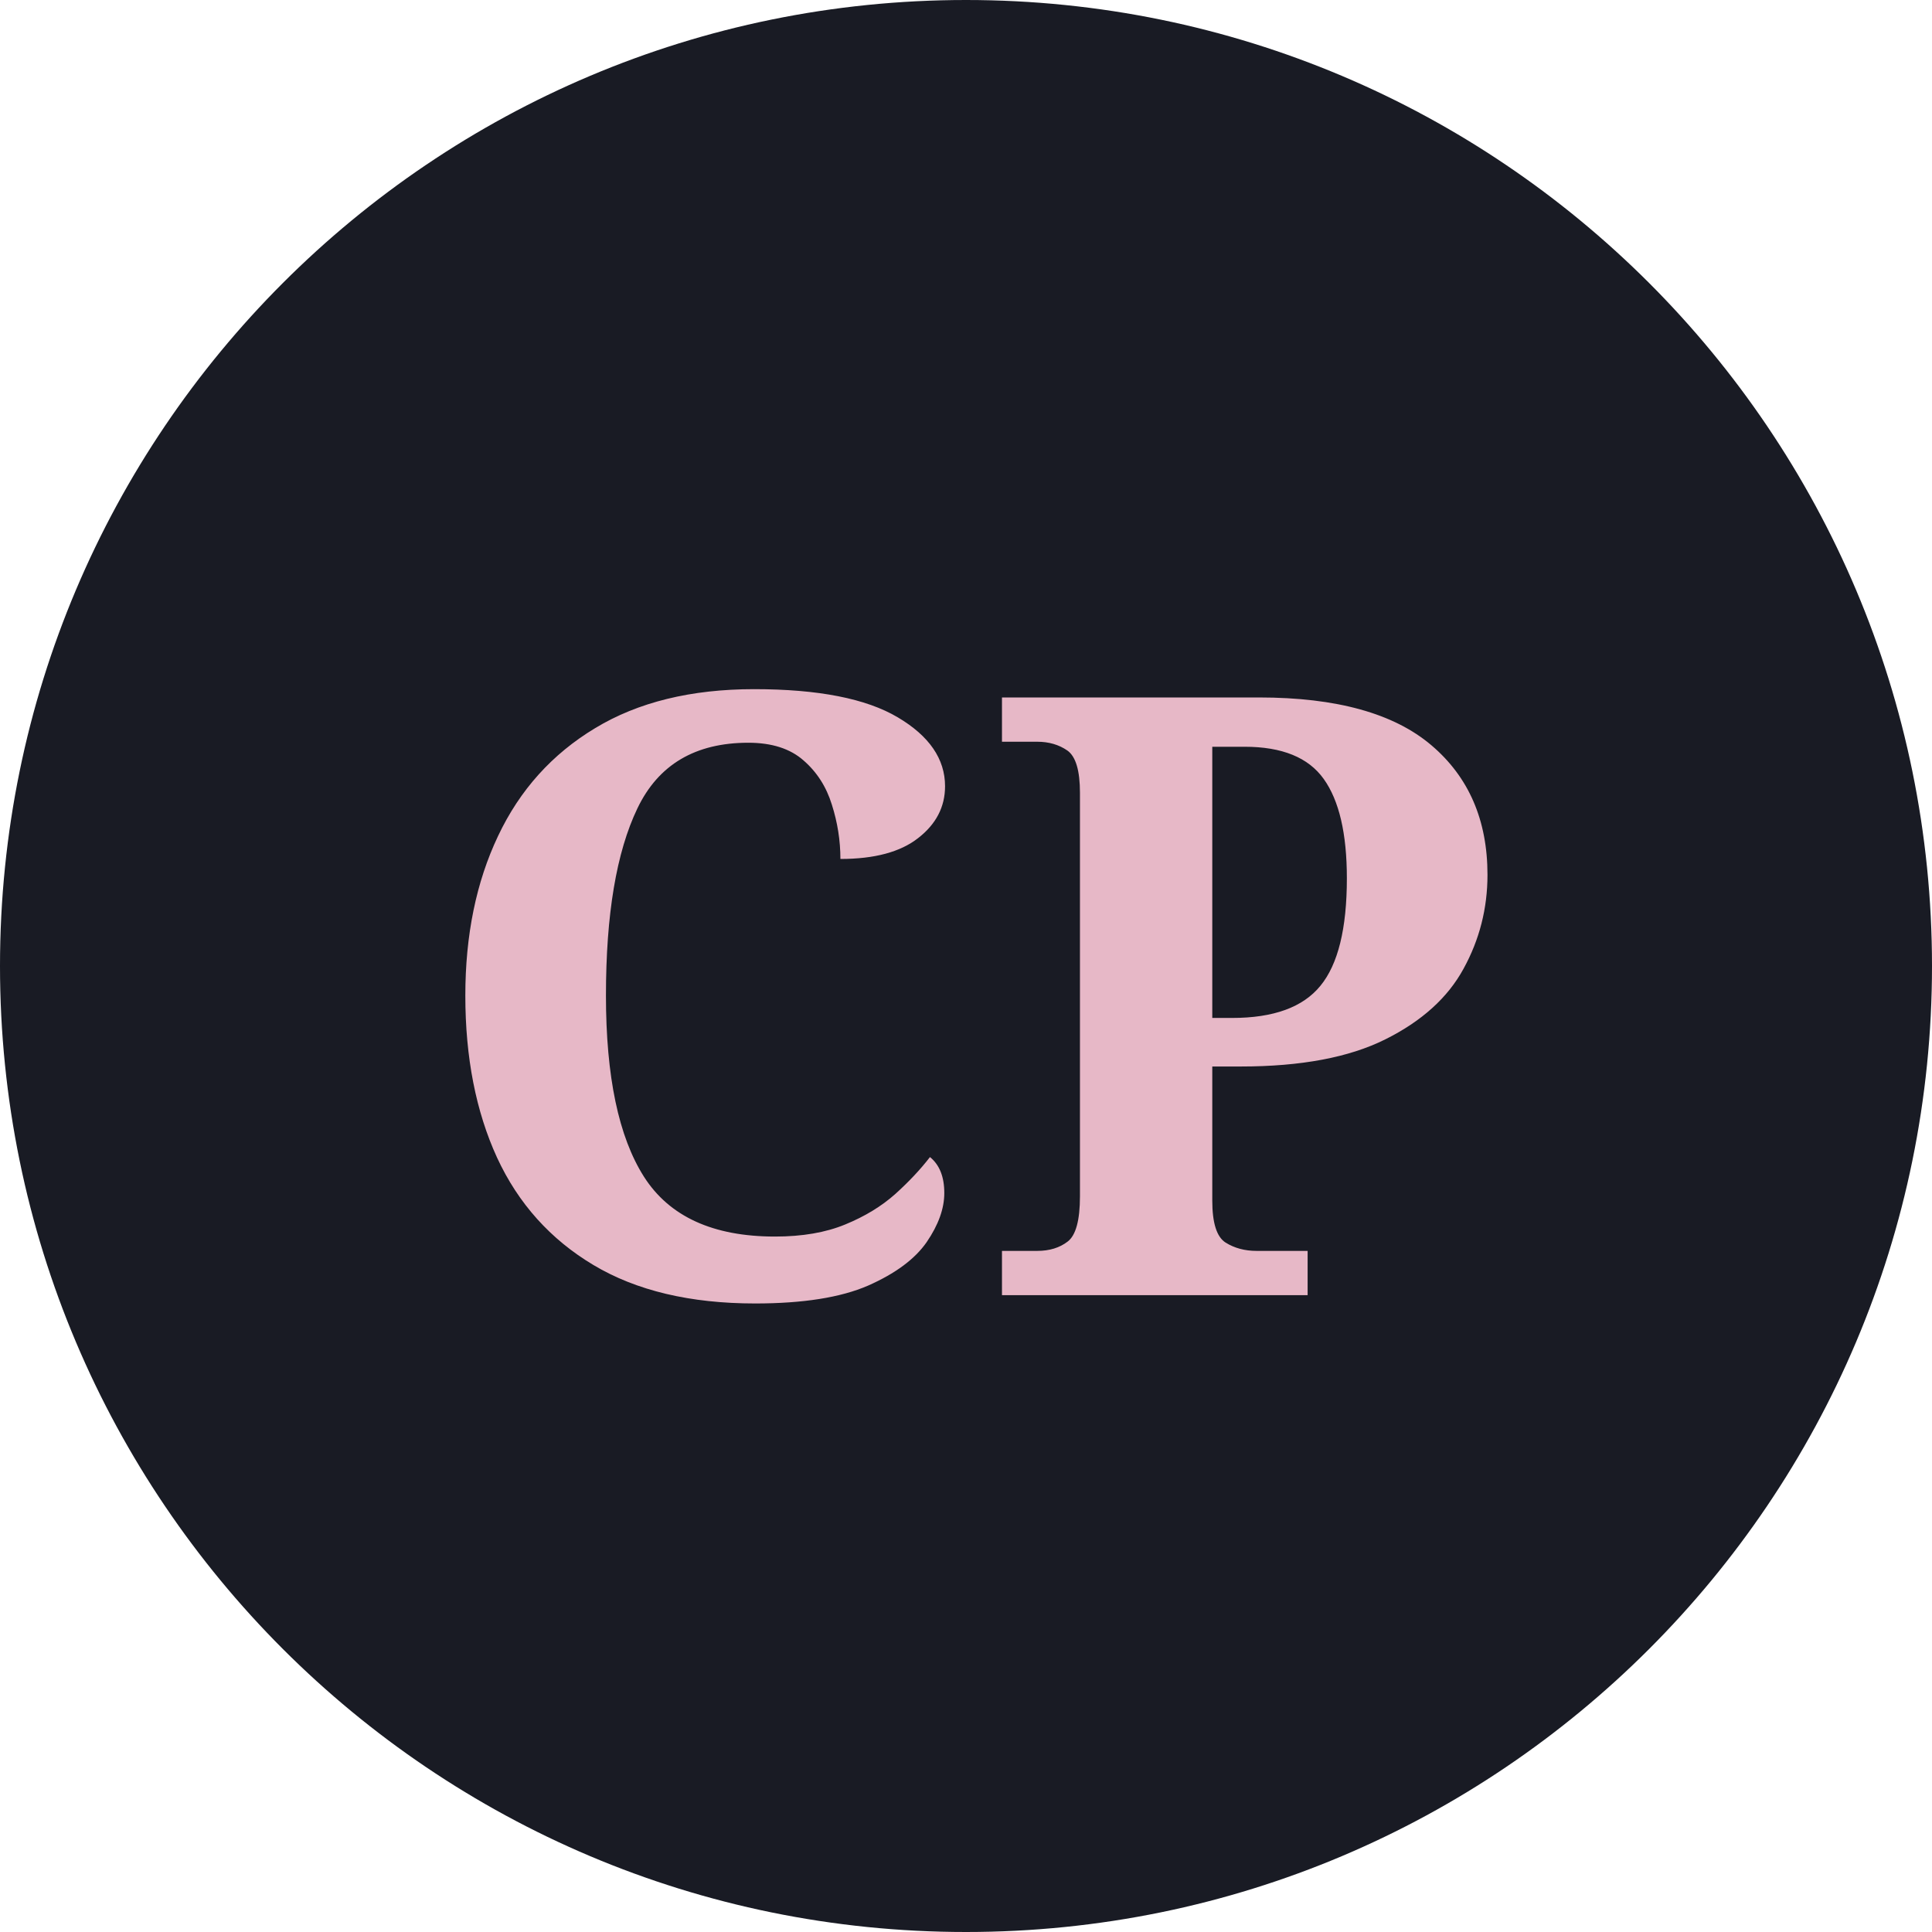
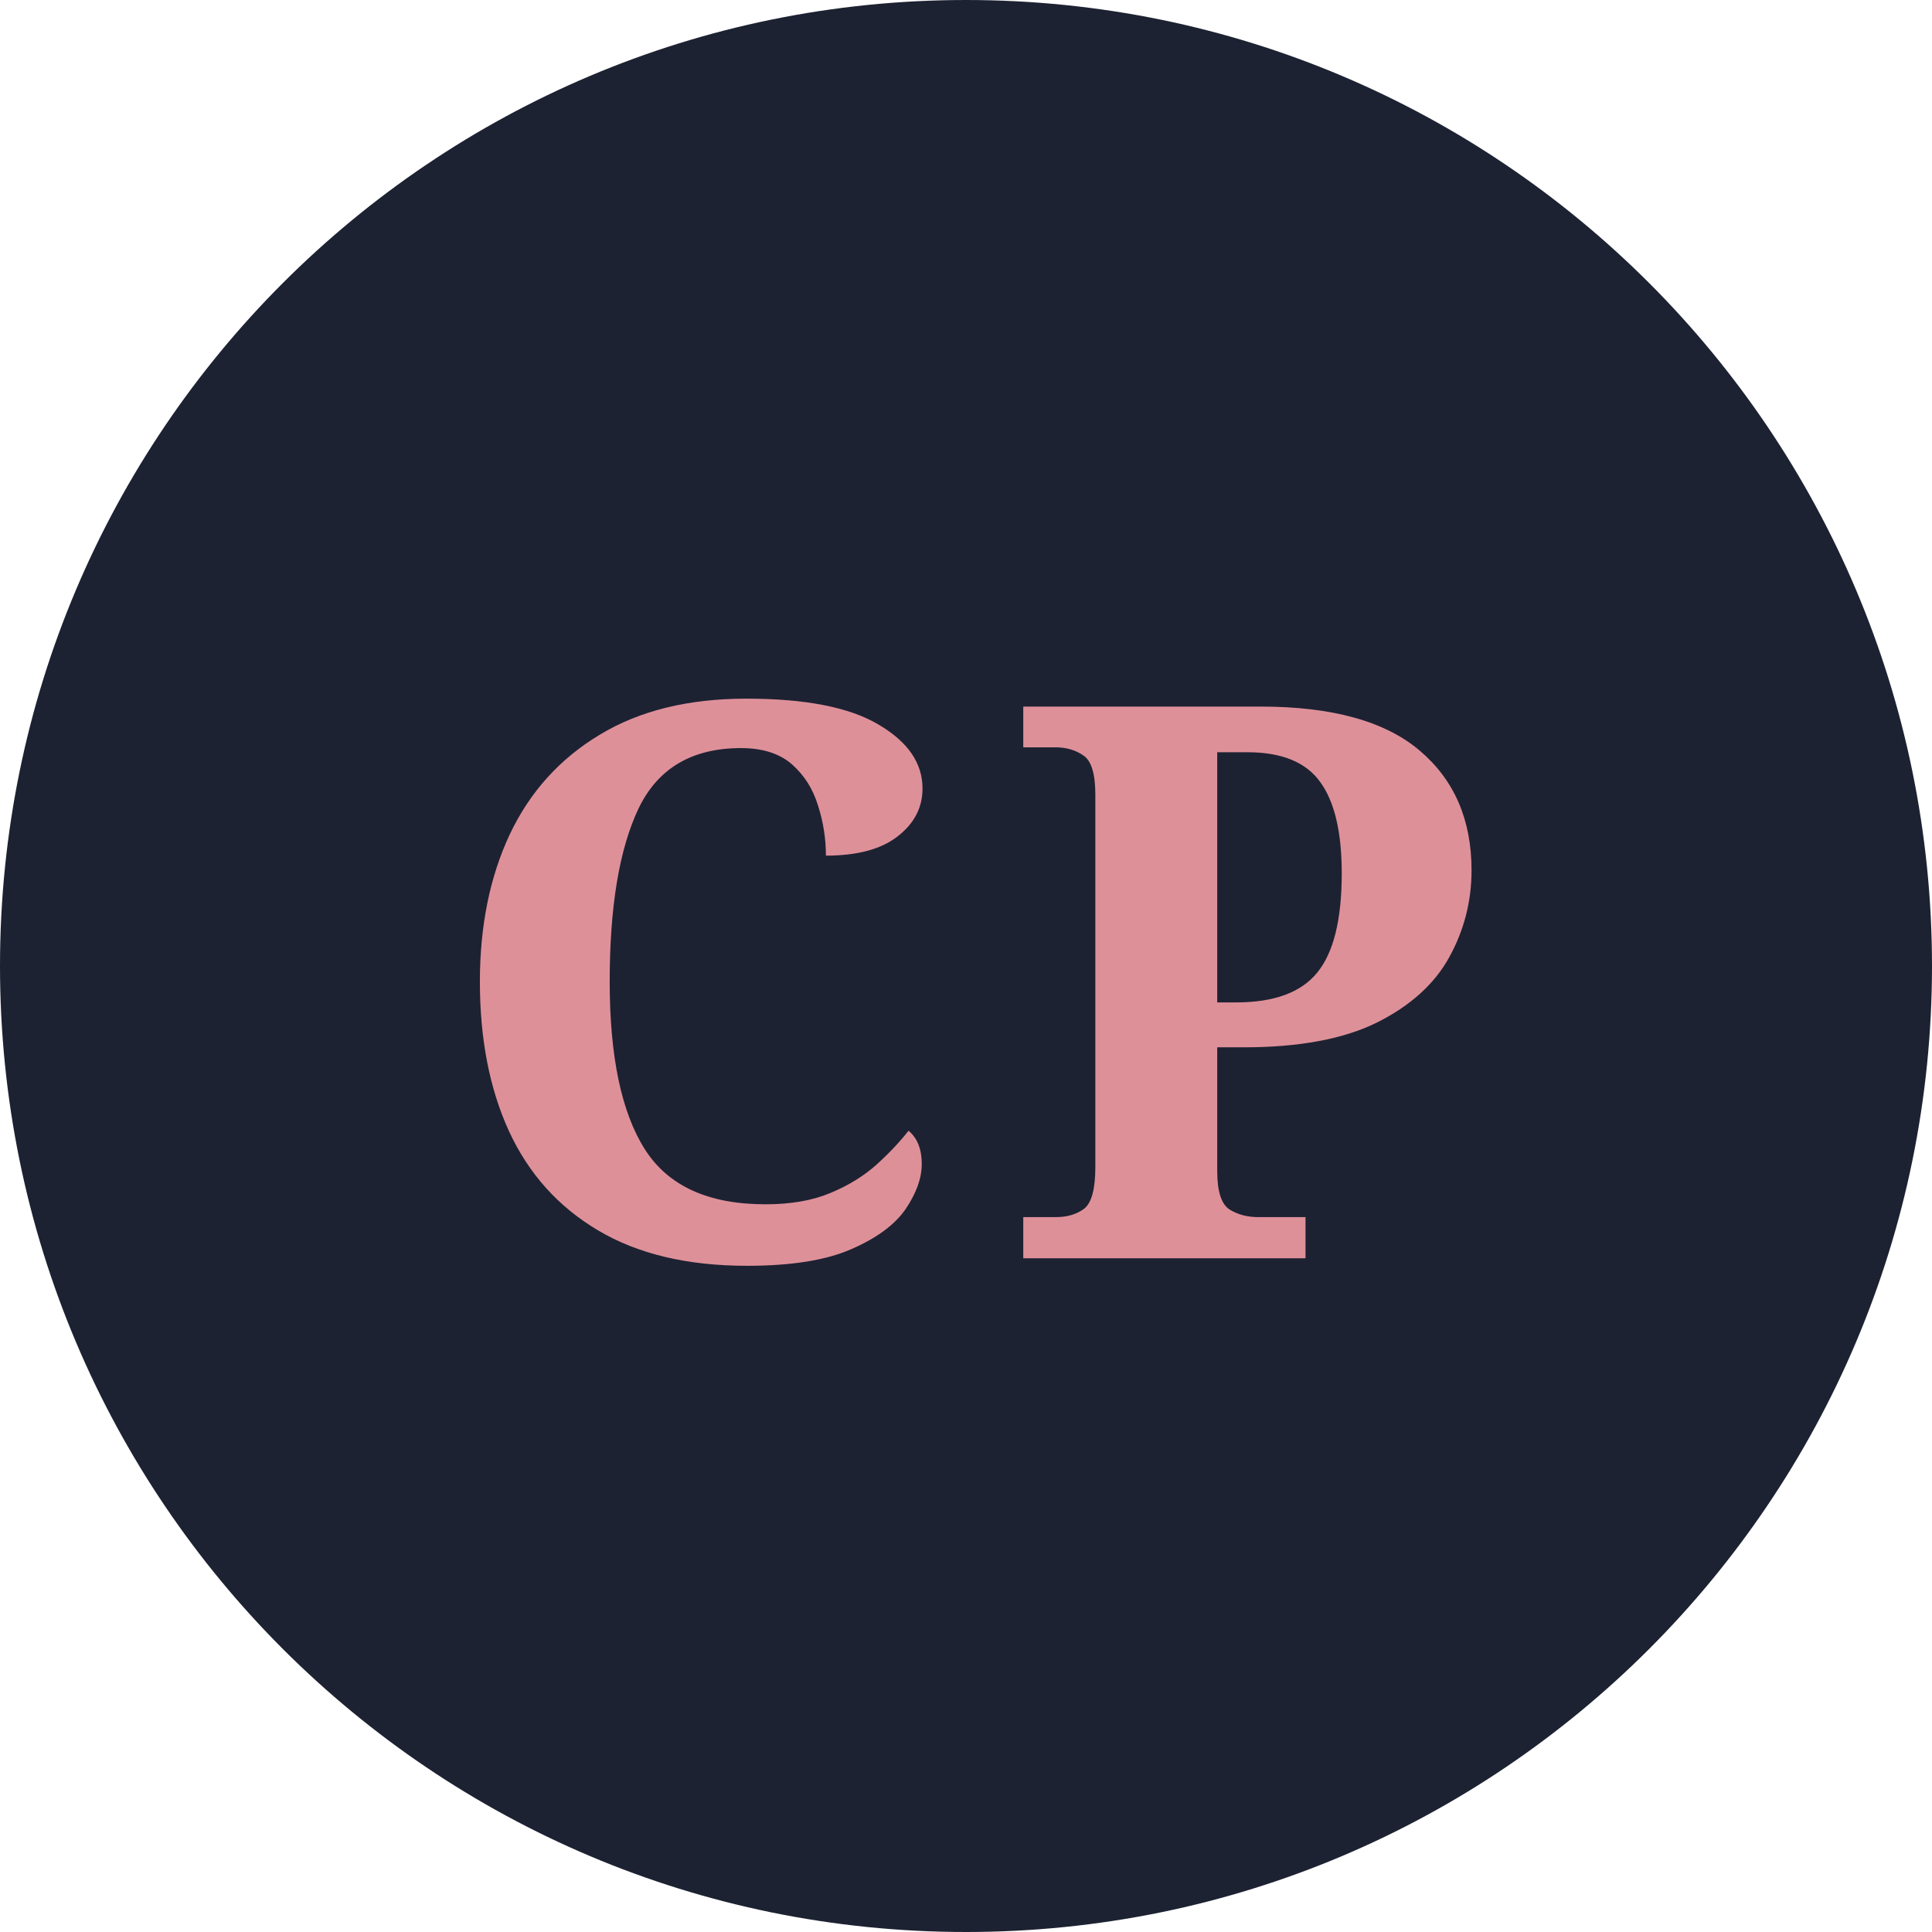
- <svg xmlns="http://www.w3.org/2000/svg" width="120" height="120" viewBox="0 0 120 120">
-   <rect width="120" height="120" rx="60" fill="#191b24" />
-   <text x="50%" y="52%" dominant-baseline="middle" text-anchor="middle" font-family="Crimson Pro, Georgia, serif" font-size="52" fill="#E7B8C7" font-weight="700">CP</text>
+ <svg xmlns="http://www.w3.org/2000/svg" width="80" height="80" viewBox="0 0 80 80">
+   <circle cx="40" cy="40" r="40" fill="#1d2232" />
+   <text x="40" y="41" dominant-baseline="middle" text-anchor="middle" font-family="Crimson Pro, Georgia, serif" font-size="32" fill="#de9099" font-weight="700" letter-spacing="2">CP</text>
</svg>
